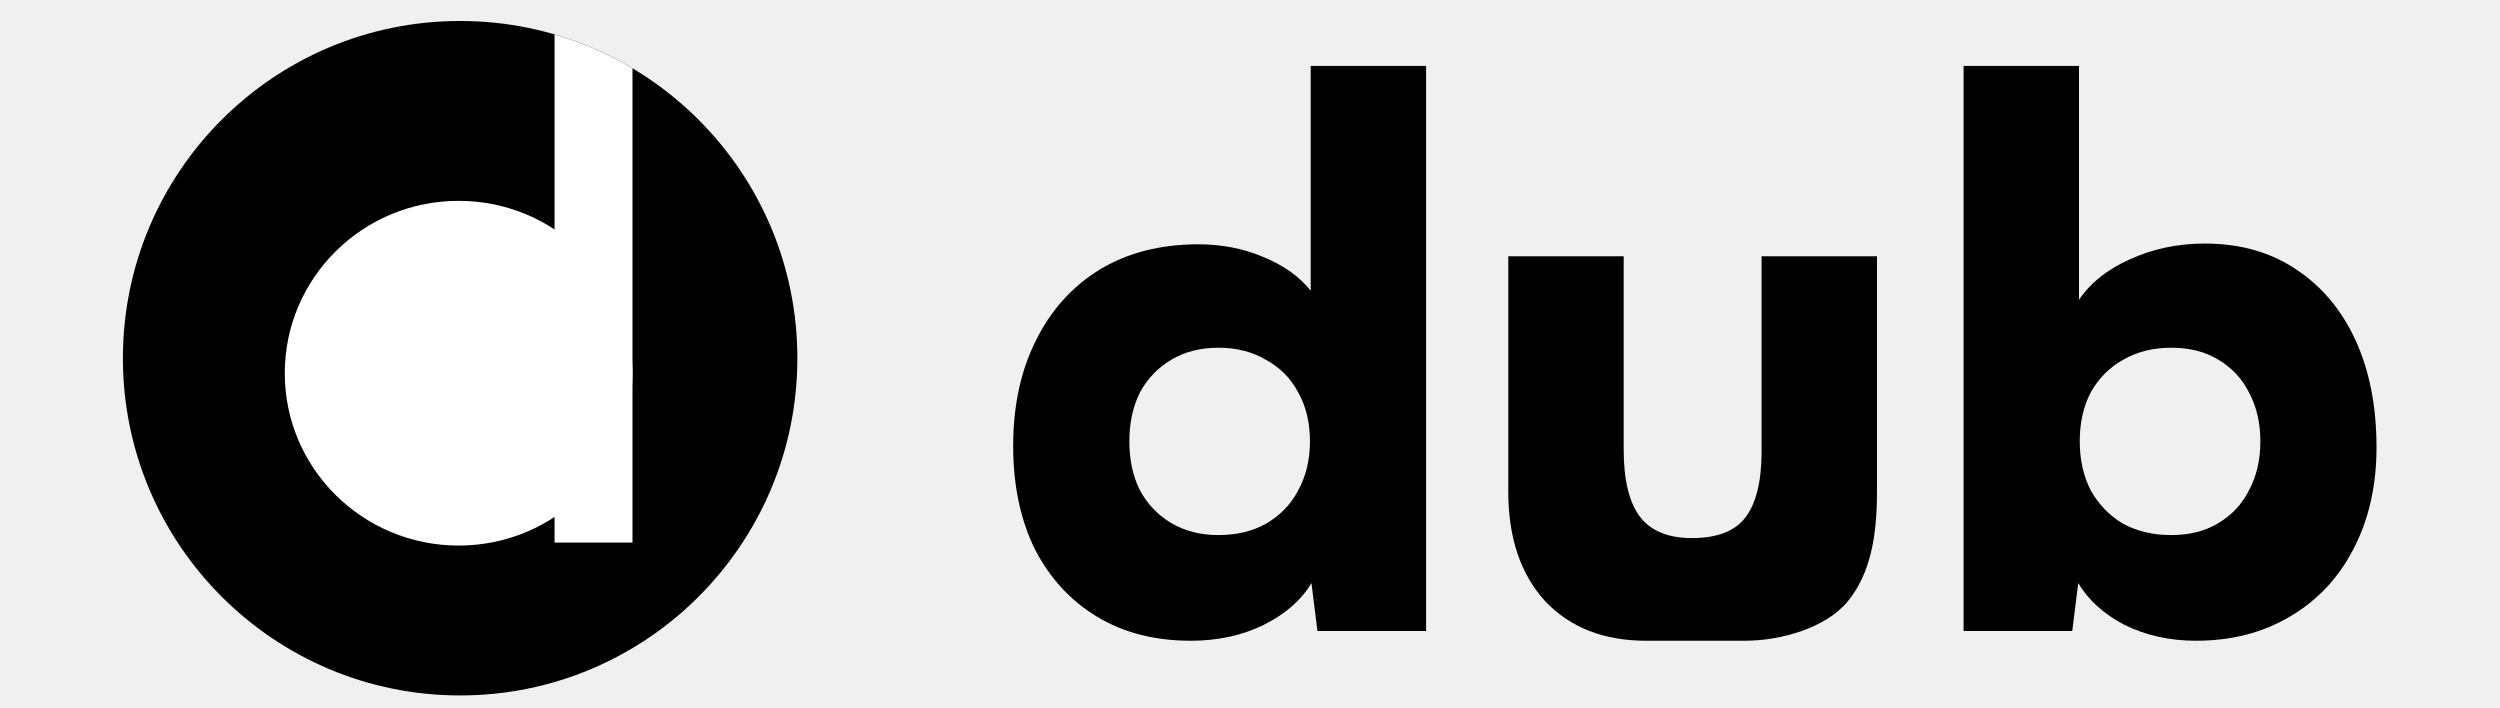
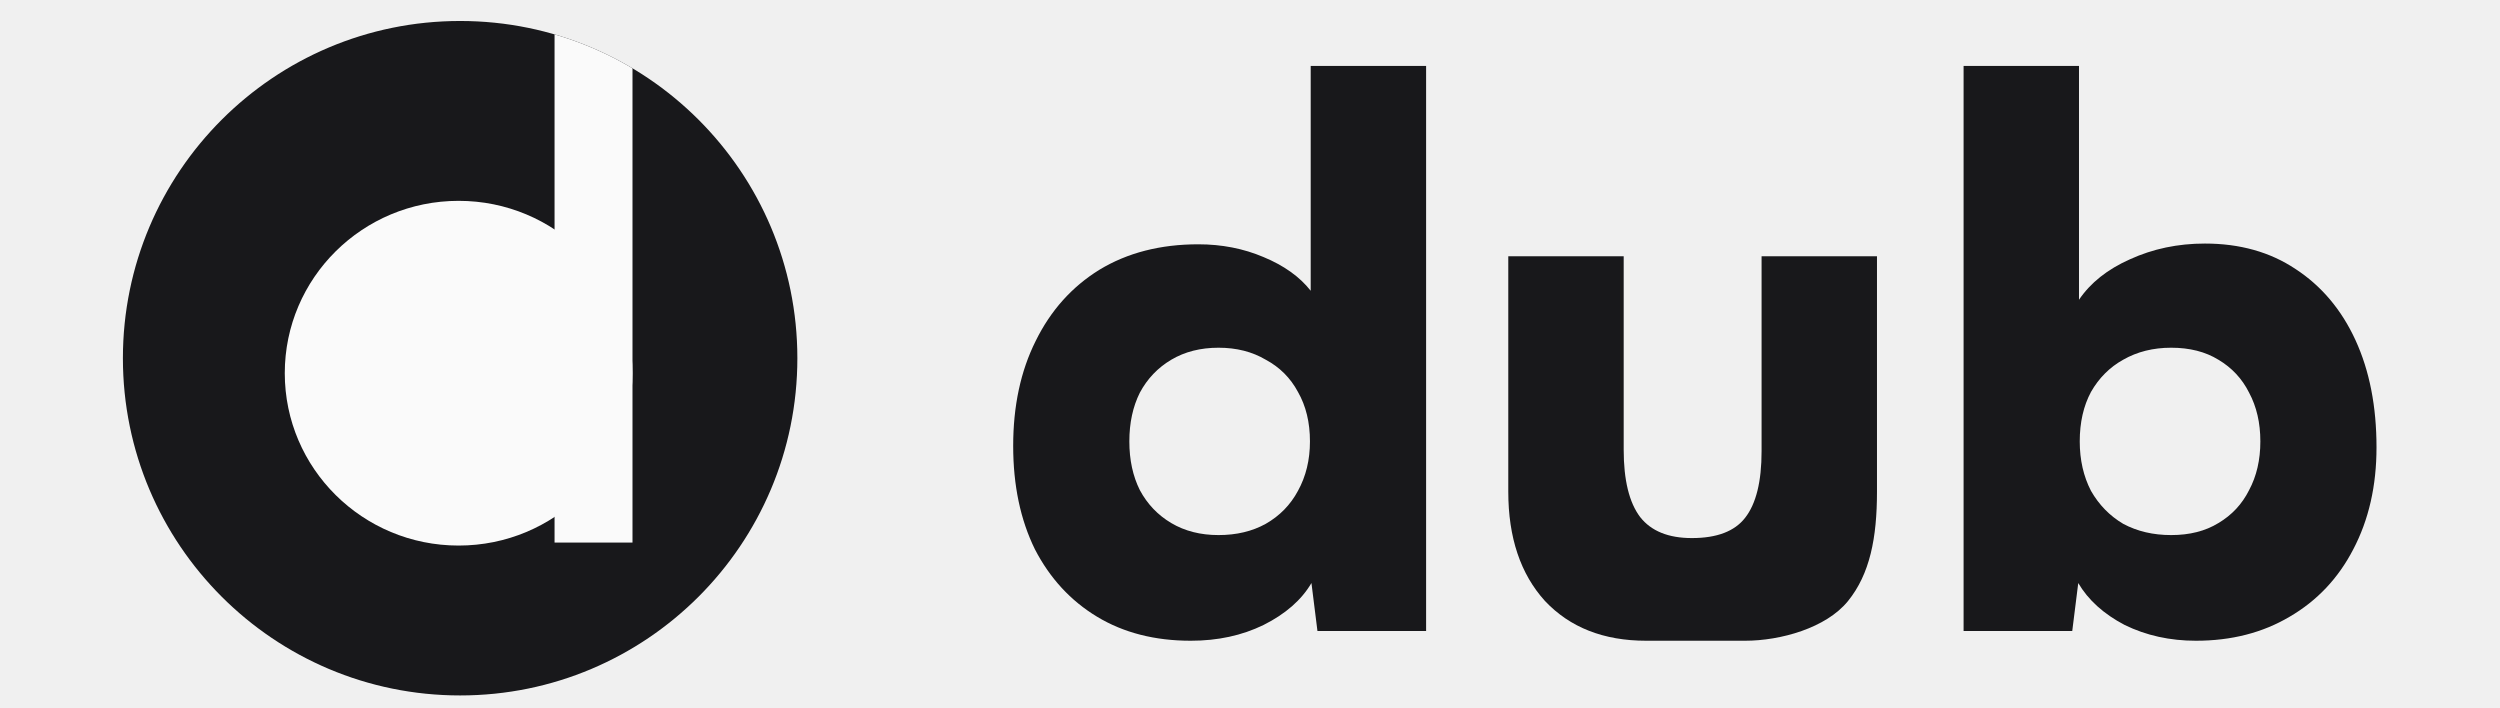
- <svg xmlns="http://www.w3.org/2000/svg" width="834" height="236" viewBox="0 0 834 236" fill="none" class="h-6 w-24">
-   <path d="M266 119.5C266 181.632 215.632 232 153.5 232C91.368 232 41 181.632 41 119.5C41 57.368 91.368 7 153.5 7C215.632 7 266 57.368 266 119.5Z" fill="currentColor" />
-   <mask id="mask0_46_2" style="mask-type:alpha" maskUnits="userSpaceOnUse" x="41" y="7" width="225" height="225">
-     <path d="M266 119.5C266 181.632 215.632 232 153.5 232C91.368 232 41 181.632 41 119.5C41 57.368 91.368 7 153.5 7C215.632 7 266 57.368 266 119.5Z" fill="currentColor" />
+ <svg xmlns="http://www.w3.org/2000/svg" viewBox="0 0 834 236" fill="none">
+   <path d="M266 119.5C266 181.632 215.632 232 153.5 232C91.368 232 41 181.632 41 119.5C41 57.368 91.368 7 153.5 7C215.632 7 266 57.368 266 119.5Z" fill="#18181B" />
+   <mask id="dubco-light-mask" style="mask-type:alpha" maskUnits="userSpaceOnUse" x="41" y="7" width="225" height="225">
+     <path d="M266 119.5C266 181.632 215.632 232 153.5 232C91.368 232 41 181.632 41 119.5C41 57.368 91.368 7 153.5 7C215.632 7 266 57.368 266 119.5Z" fill="#18181B" />
  </mask>
-   <g mask="url(#mask0_46_2)">
-     <ellipse cx="153" cy="124.5" rx="58" ry="57.5" fill="white" />
-     <path d="M185 -10H211V181H185V-10Z" fill="white" />
+   <g mask="url(#dubco-light-mask)">
+     <ellipse cx="153" cy="124.5" rx="58" ry="57.5" fill="#FAFAFA" />
+     <path d="M185 -10H211V181H185V-10Z" fill="#FAFAFA" />
  </g>
-   <path d="M397.25 213.75C385.25 213.75 374.833 211.083 366 205.75C357.167 200.417 350.25 192.917 345.25 183.25C340.417 173.417 338 161.917 338 148.75C338 135.417 340.5 123.75 345.5 113.75C350.5 103.583 357.583 95.667 366.75 90C376.083 84.333 387.083 81.5 399.75 81.5C407.583 81.5 414.833 82.917 421.5 85.75C428.333 88.583 433.583 92.333 437.25 97V22H475.75V210.5H439.5L437.5 194.5C434.167 200.167 428.833 204.833 421.5 208.5C414.333 212 406.25 213.75 397.25 213.75ZM406.5 178.5C412.5 178.5 417.75 177.25 422.25 174.75C426.917 172.083 430.5 168.417 433 163.75C435.667 158.917 437 153.417 437 147.25C437 140.917 435.667 135.417 433 130.75C430.5 126.083 426.917 122.5 422.25 120C417.75 117.333 412.5 116 406.5 116C400.5 116 395.25 117.333 390.75 120C386.25 122.667 382.75 126.333 380.25 131C377.917 135.667 376.75 141.083 376.75 147.25C376.75 153.417 377.917 158.833 380.25 163.5C382.75 168.167 386.25 171.833 390.75 174.5C395.25 177.167 400.5 178.5 406.5 178.5Z" fill="currentColor" />
-   <path d="M587.662 85.5H626.162C626.162 85.5 626.162 148.5 626.162 164C626.162 179.5 623.786 191.5 616.5 200.5C609.214 209.5 594 213.75 582.162 213.75C570.324 213.75 564.412 213.75 564.412 213.75C564.412 213.75 556.662 213.75 549.162 213.75C534.995 213.75 523.745 209.333 515.412 200.5C507.245 191.5 503.162 179.333 503.162 164V85.5H541.662V150C541.662 160.167 543.495 167.667 547.162 172.5C550.829 177.167 556.579 179.5 564.412 179.5C572.745 179.5 578.662 177.25 582.162 172.75C585.829 168.083 587.662 160.667 587.662 150.5V85.5Z" fill="currentColor" />
-   <path d="M691.303 210.5H655.053V22H693.553V100C697.386 94.333 703.053 89.833 710.553 86.5C718.219 83 726.553 81.25 735.553 81.25C747.219 81.25 757.303 84.083 765.803 89.75C774.469 95.417 781.136 103.333 785.803 113.5C790.469 123.667 792.803 135.583 792.803 149.25C792.803 162.083 790.219 173.417 785.053 183.25C780.053 192.917 772.969 200.417 763.803 205.75C754.803 211.083 744.386 213.75 732.553 213.75C723.886 213.75 715.969 212 708.803 208.5C701.803 204.833 696.636 200.167 693.303 194.5L691.303 210.5ZM693.803 147.25C693.803 153.417 695.053 158.917 697.553 163.75C700.219 168.417 703.803 172.083 708.303 174.75C712.969 177.25 718.303 178.5 724.303 178.5C730.469 178.5 735.719 177.167 740.053 174.5C744.553 171.833 747.969 168.167 750.303 163.5C752.803 158.833 754.053 153.417 754.053 147.25C754.053 141.083 752.803 135.667 750.303 131C747.969 126.333 744.553 122.667 740.053 120C735.719 117.333 730.469 116 724.303 116C718.303 116 712.969 117.333 708.303 120C703.803 122.5 700.219 126.083 697.553 130.75C695.053 135.417 693.803 140.917 693.803 147.25Z" fill="currentColor" />
+   <path d="M397.25 213.75C385.25 213.75 374.833 211.083 366 205.75C357.167 200.417 350.25 192.917 345.25 183.25C340.417 173.417 338 161.917 338 148.75C338 135.417 340.5 123.75 345.5 113.75C350.5 103.583 357.583 95.667 366.75 90C376.083 84.333 387.083 81.5 399.75 81.5C407.583 81.5 414.833 82.917 421.5 85.75C428.333 88.583 433.583 92.333 437.25 97V22H475.75V210.5H439.5L437.5 194.5C434.167 200.167 428.833 204.833 421.5 208.5C414.333 212 406.25 213.75 397.25 213.75ZM406.5 178.5C412.5 178.5 417.75 177.25 422.25 174.75C426.917 172.083 430.5 168.417 433 163.75C435.667 158.917 437 153.417 437 147.25C437 140.917 435.667 135.417 433 130.75C430.5 126.083 426.917 122.5 422.25 120C417.75 117.333 412.5 116 406.5 116C400.5 116 395.25 117.333 390.75 120C386.25 122.667 382.75 126.333 380.25 131C377.917 135.667 376.75 141.083 376.75 147.25C376.75 153.417 377.917 158.833 380.25 163.5C382.75 168.167 386.25 171.833 390.75 174.5C395.25 177.167 400.5 178.5 406.5 178.5Z" fill="#18181B" />
+   <path d="M587.662 85.5H626.162C626.162 85.5 626.162 148.5 626.162 164C626.162 179.5 623.786 191.5 616.5 200.5C609.214 209.5 594 213.75 582.162 213.75C570.324 213.75 564.412 213.75 564.412 213.75C564.412 213.75 556.662 213.75 549.162 213.75C534.995 213.75 523.745 209.333 515.412 200.5C507.245 191.5 503.162 179.333 503.162 164V85.5H541.662V150C541.662 160.167 543.495 167.667 547.162 172.5C550.829 177.167 556.579 179.5 564.412 179.5C572.745 179.5 578.662 177.25 582.162 172.75C585.829 168.083 587.662 160.667 587.662 150.5V85.5Z" fill="#18181B" />
+   <path d="M691.303 210.5H655.053V22H693.553V100C697.386 94.333 703.053 89.833 710.553 86.5C718.219 83 726.553 81.25 735.553 81.25C747.219 81.25 757.303 84.083 765.803 89.75C774.469 95.417 781.136 103.333 785.803 113.5C790.469 123.667 792.803 135.583 792.803 149.25C792.803 162.083 790.219 173.417 785.053 183.25C780.053 192.917 772.969 200.417 763.803 205.75C754.803 211.083 744.386 213.75 732.553 213.75C723.886 213.75 715.969 212 708.803 208.5C701.803 204.833 696.636 200.167 693.303 194.5L691.303 210.5ZM693.803 147.25C693.803 153.417 695.053 158.917 697.553 163.75C700.219 168.417 703.803 172.083 708.303 174.75C712.969 177.25 718.303 178.5 724.303 178.5C730.469 178.5 735.719 177.167 740.053 174.5C744.553 171.833 747.969 168.167 750.303 163.5C752.803 158.833 754.053 153.417 754.053 147.25C754.053 141.083 752.803 135.667 750.303 131C747.969 126.333 744.553 122.667 740.053 120C735.719 117.333 730.469 116 724.303 116C718.303 116 712.969 117.333 708.303 120C703.803 122.5 700.219 126.083 697.553 130.75C695.053 135.417 693.803 140.917 693.803 147.25Z" fill="#18181B" />
</svg>
